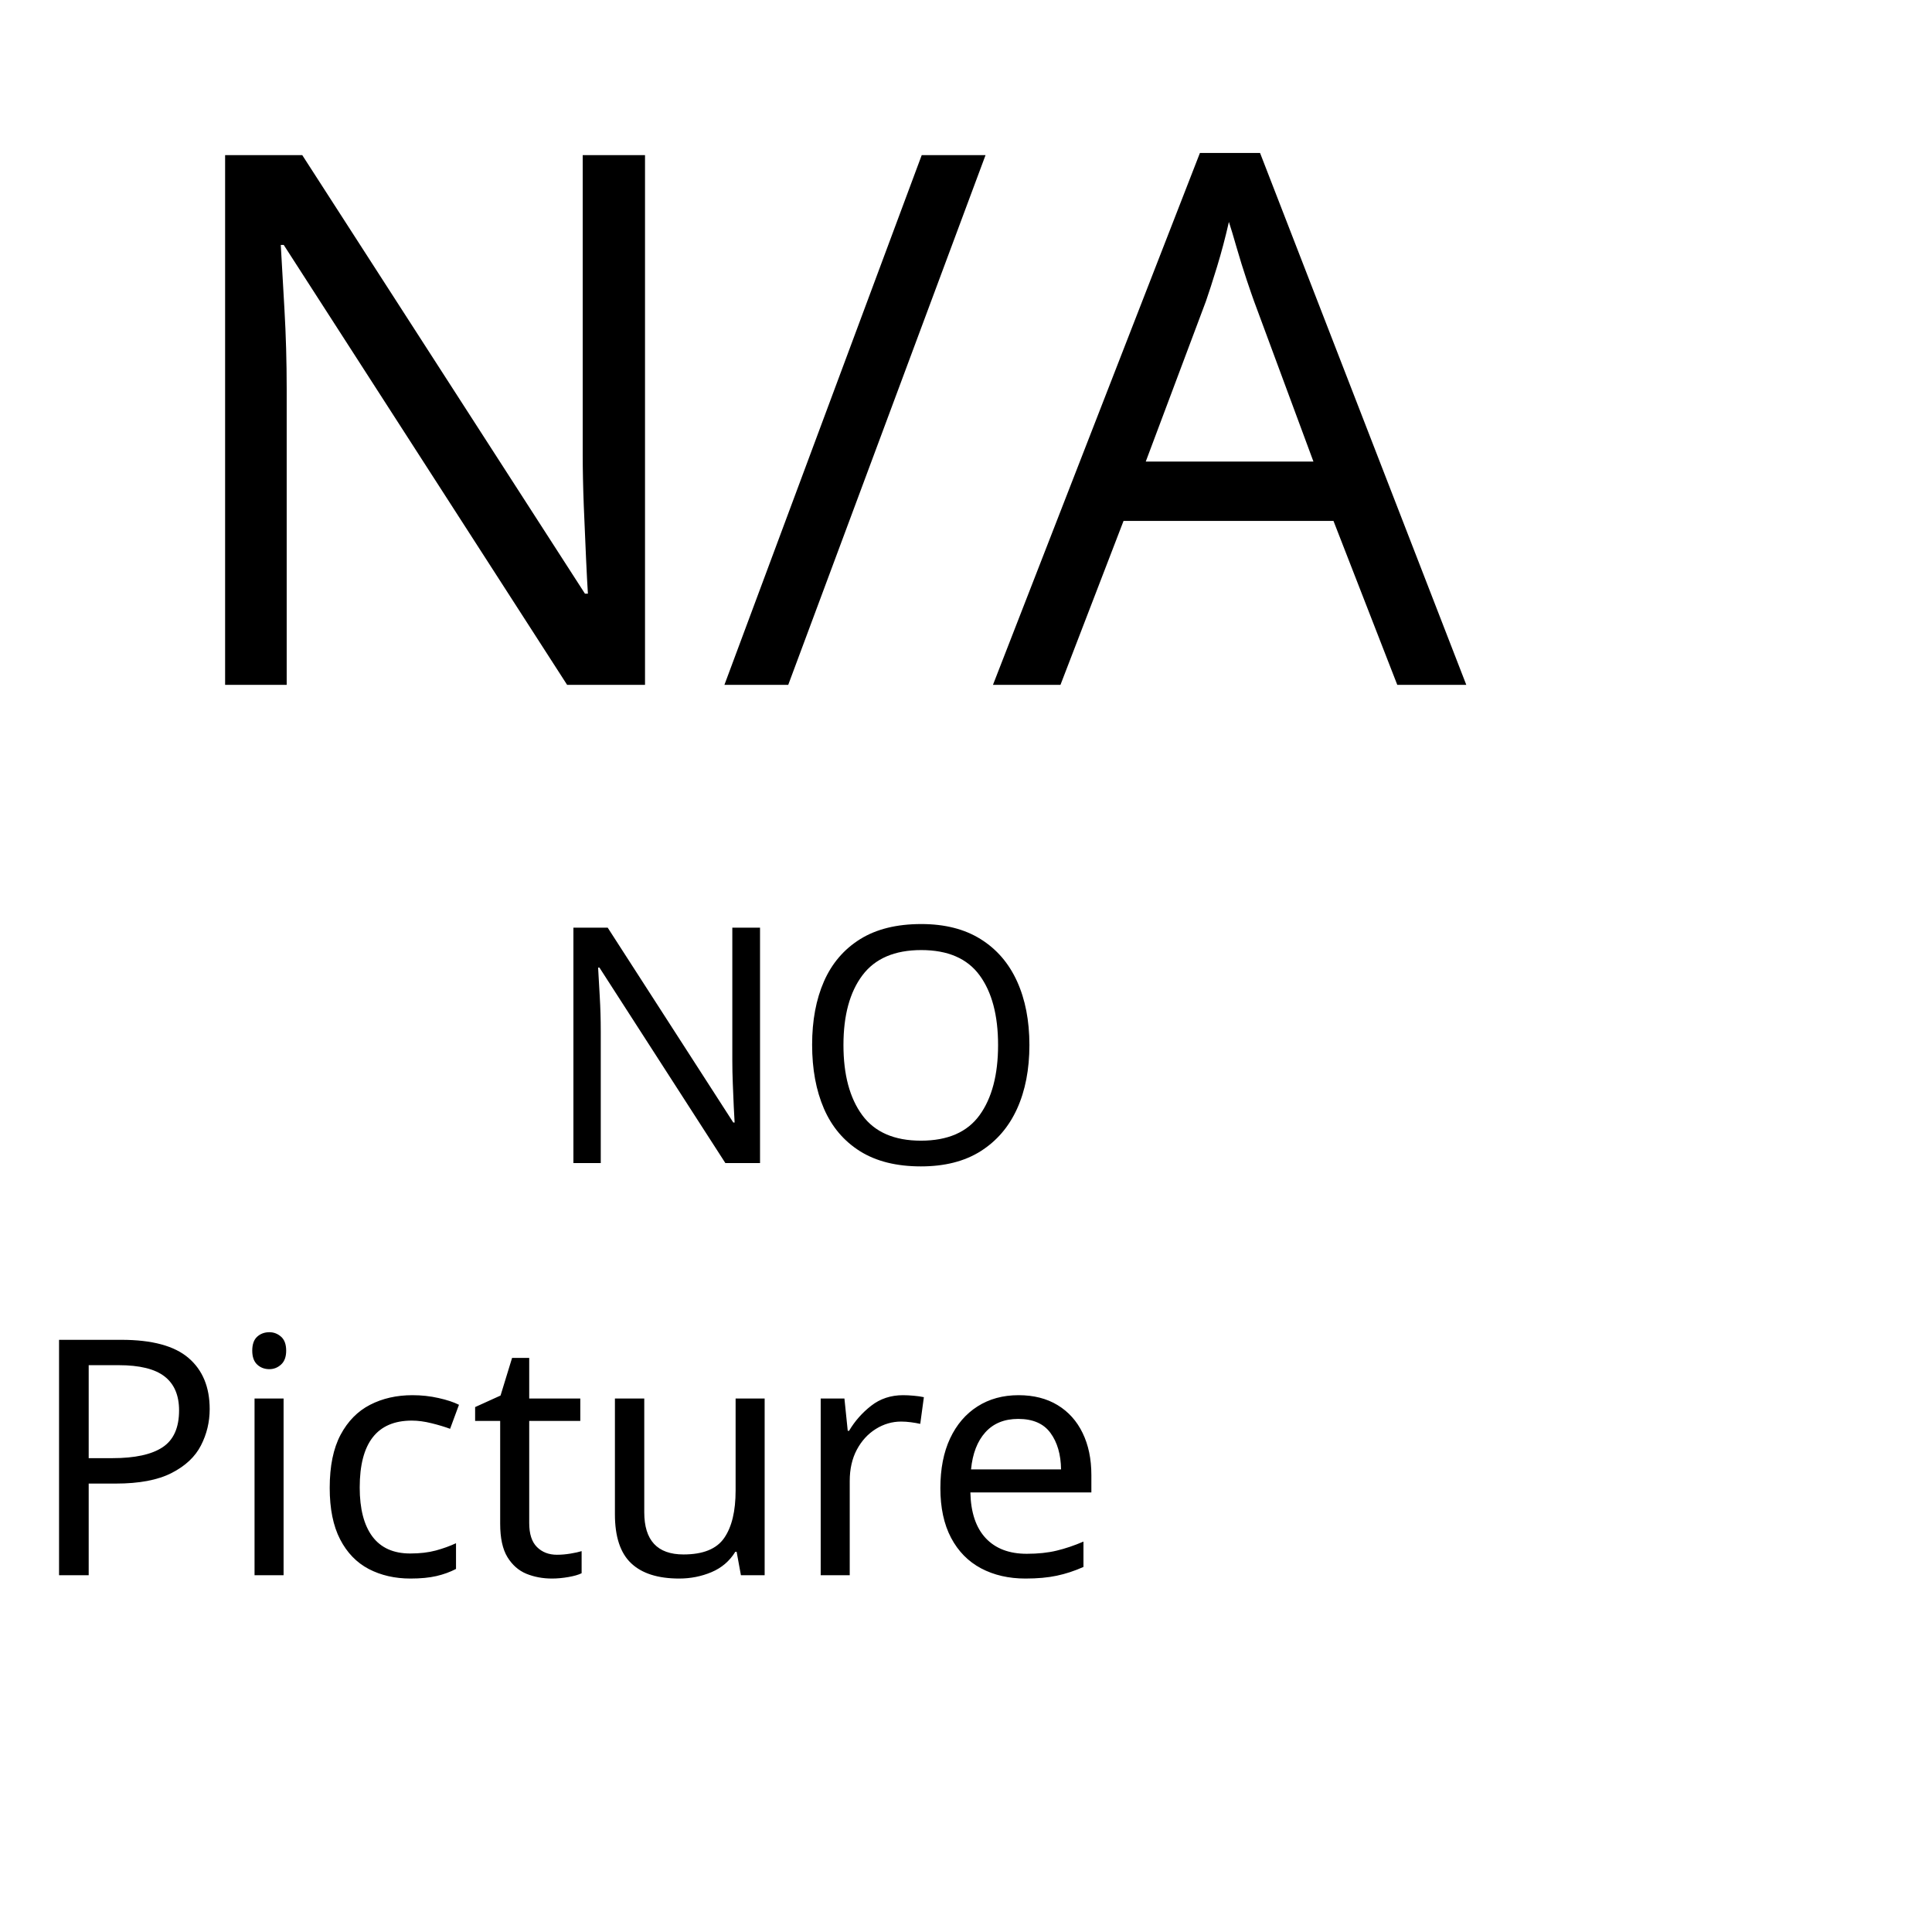
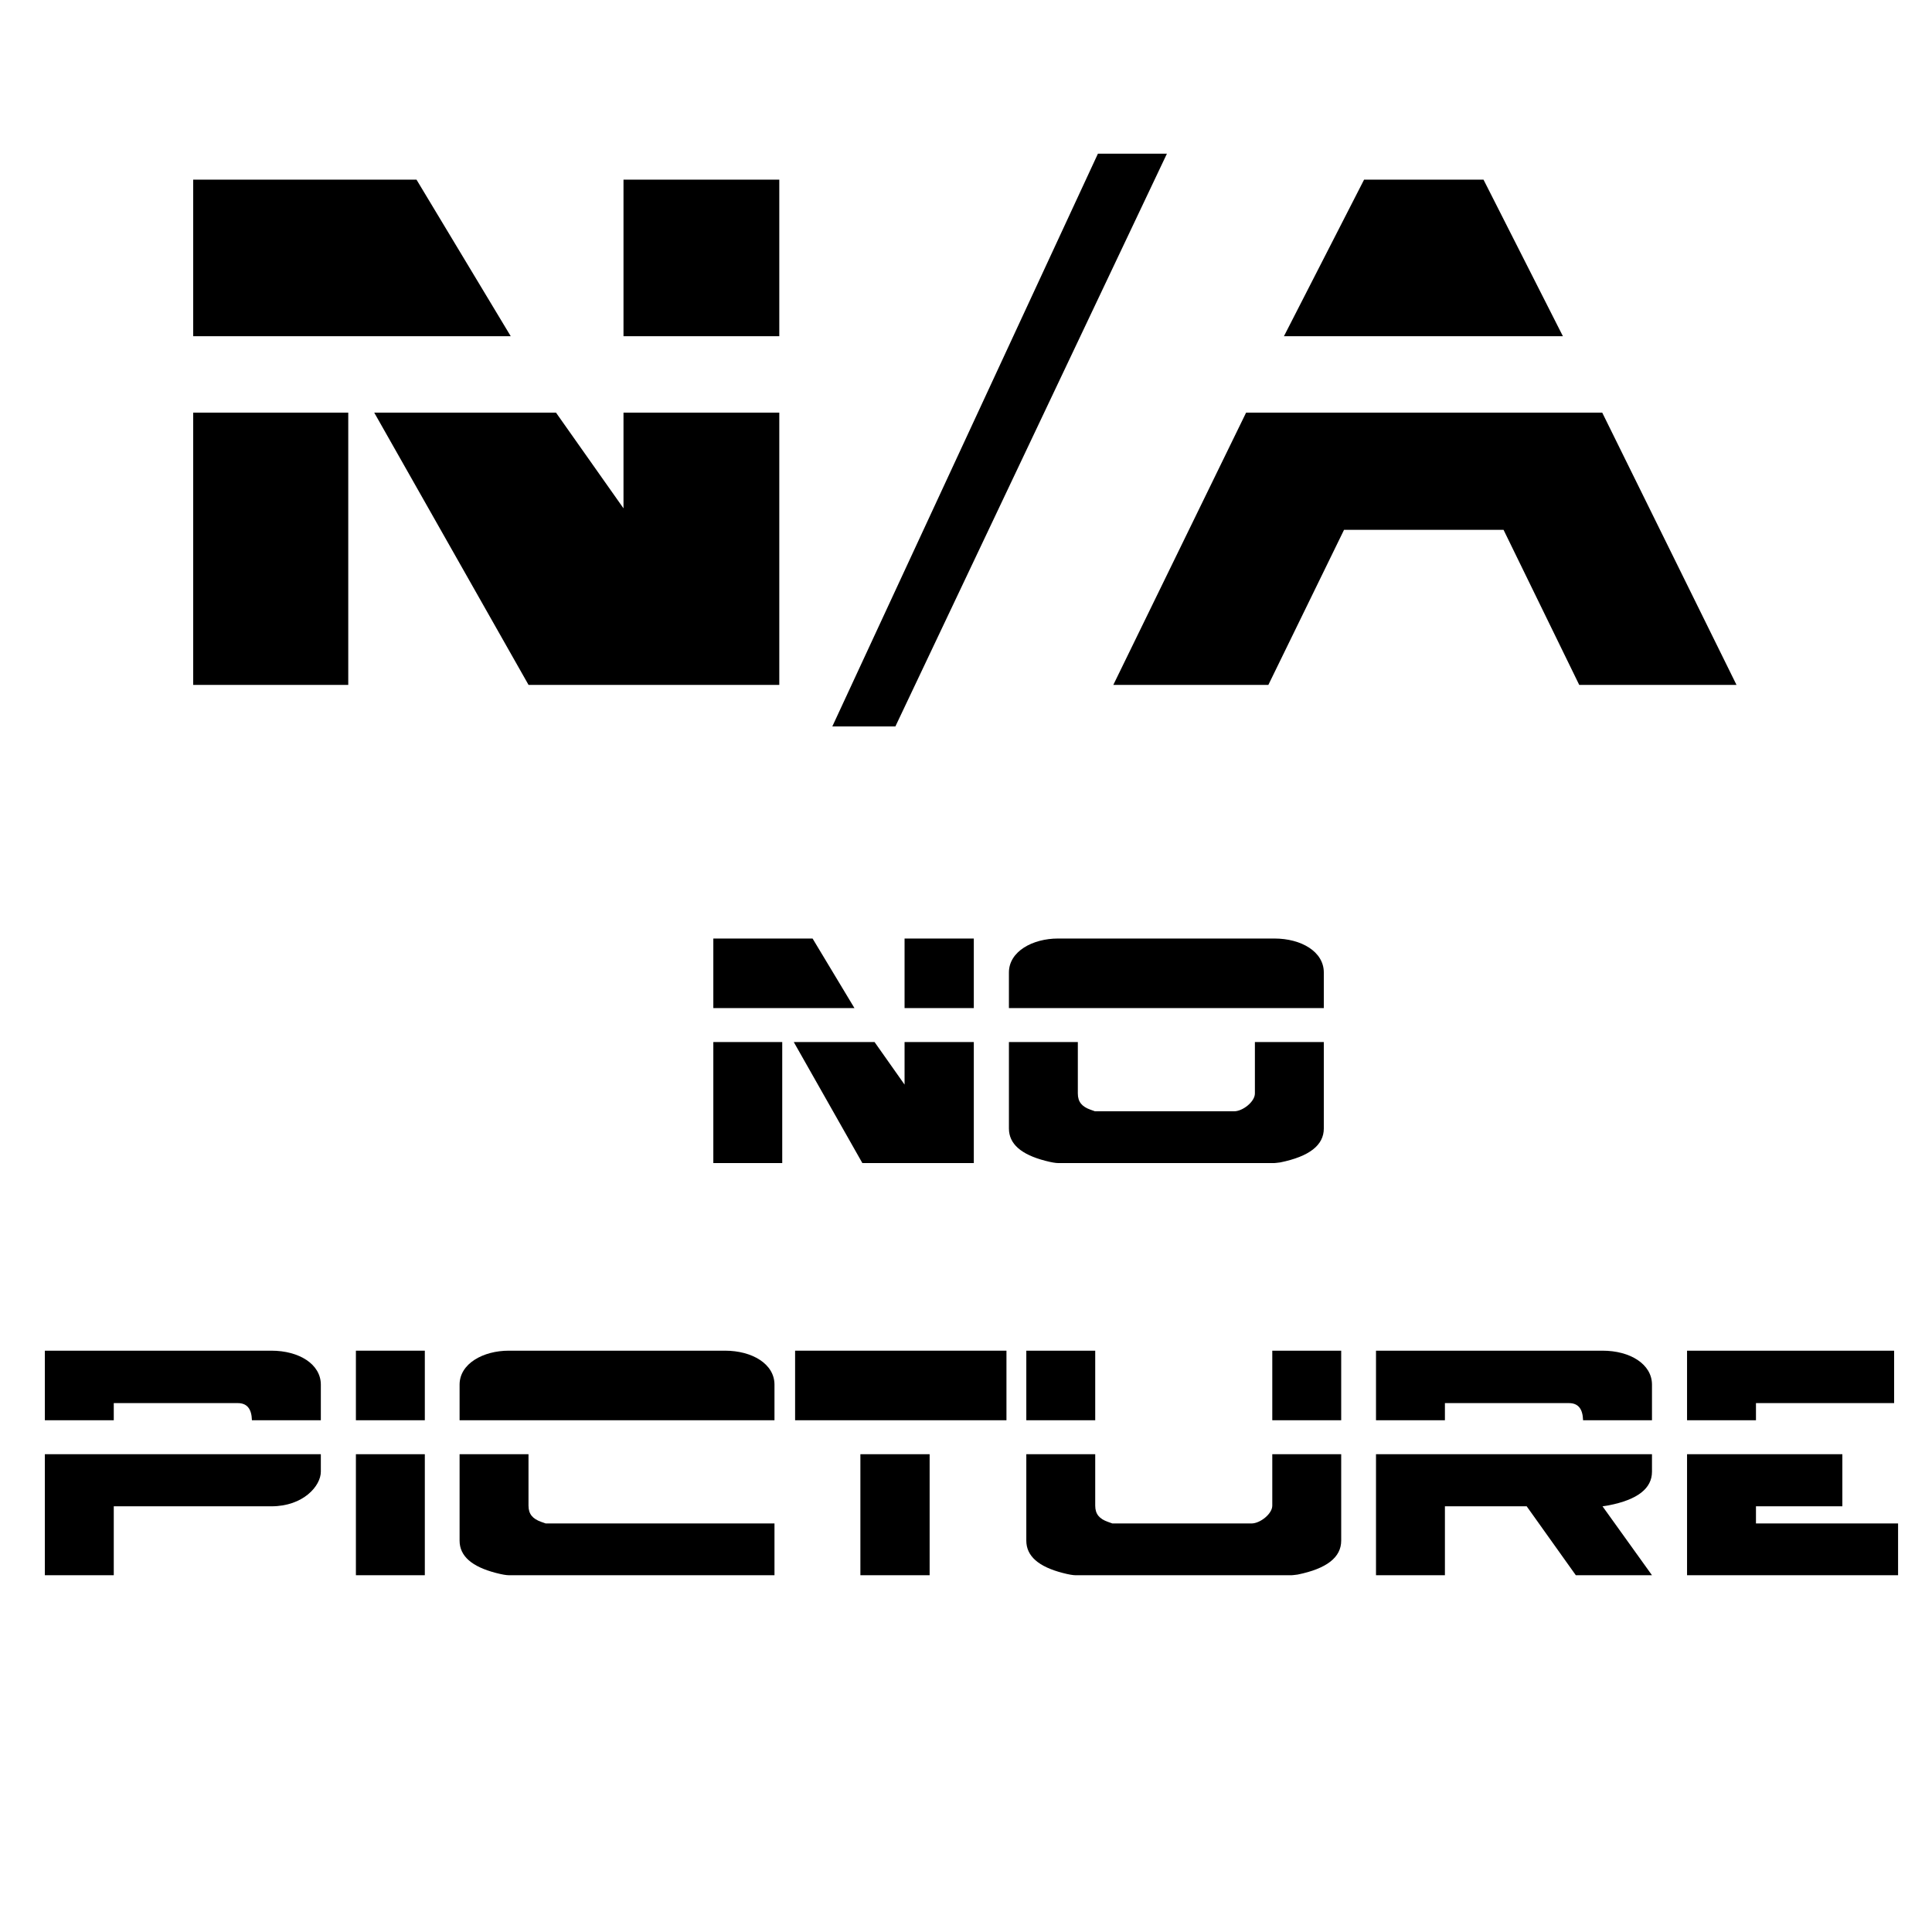
<svg xmlns="http://www.w3.org/2000/svg" xmlns:ns1="http://www.openswatchbook.org/uri/2009/osb" width="500" height="500" viewBox="0 0 500 500" version="1.1" id="svg8">
  <defs id="defs2">
    <linearGradient id="linearGradient11995" ns1:paint="solid">
      <stop style="stop-color:#000000;stop-opacity:1;" offset="0" id="stop11993" />
    </linearGradient>
    <linearGradient id="linearGradient11833" ns1:paint="solid">
      <stop style="stop-color:#000000;stop-opacity:1;" offset="0" id="stop11831" />
    </linearGradient>
    <linearGradient id="linearGradient4509" ns1:paint="solid">
      <stop style="stop-color:#000000;stop-opacity:1;" offset="0" id="stop4507" />
    </linearGradient>
  </defs>
  <g id="layer1" transform="translate(0,-164.7083)">
-     <text xml:space="preserve" style="font-style:normal;font-variant:normal;font-weight:normal;font-stretch:normal;font-size:40px;line-height:1.25;font-family:'Borg 9';-inkscape-font-specification:'Borg 9, ';letter-spacing:0px;word-spacing:0px;fill:#000000;fill-opacity:1;stroke:none" x="39.632" y="341.956" id="text2240-1">
-       <tspan id="tspan2238-0" x="39.632" y="341.956" style="font-size:192px">N/A</tspan>
-     </text>
-     <text xml:space="preserve" style="font-style:normal;font-variant:normal;font-weight:normal;font-stretch:normal;font-size:40px;line-height:1.25;font-family:'Borg 9';-inkscape-font-specification:'Borg 9, ';letter-spacing:0px;word-spacing:0px;fill:#000000;fill-opacity:1;stroke:none" x="7" y="465.708" id="text2280">
-       <tspan id="tspan2278" x="7" y="465.708" style="font-size:85.333px">      NO</tspan>
-       <tspan x="7" y="572.375" id="tspan2282" style="font-size:85.333px">Picture</tspan>
-     </text>
+     <g aria-label="N/A" style="font-style:normal;font-variant:normal;font-weight:normal;font-stretch:normal;font-size:40px;line-height:1.25;font-family:'Borg 9';-inkscape-font-specification:'Borg 9, ';letter-spacing:0px;word-spacing:0px;fill:#000000;fill-opacity:1;stroke:none" id="text2240-1">
+       <path d="m 201.68,211.204 h -40.32 v 40.512 h 40.32 z m -93.888,0 H 50 v 40.512 h 82.176 z m 93.888,60.288 h -40.32 v 24.768 l -17.472,-24.768 h -47.04 l 39.936,70.464 h 64.896 z m -111.552,0 H 50 v 70.464 h 40.128 z" style="font-size:192px" id="path824" />
+       <path d="m 215.405,352.708 h 16.32 l 70.272,-148.224 h -17.856 z" style="font-size:192px" id="path826" />
+       <path d="m 414.653,271.492 h -92.16 l -34.368,70.464 h 40.128 l 19.584,-40.128 h 41.28 l 19.584,40.128 h 40.704 z m -61.632,-60.288 -20.736,40.512 h 72.192 l -20.544,-40.512 z" style="font-size:192px" id="path828" />
+     </g>
+     <g aria-label="      NO Picture" style="font-style:normal;font-variant:normal;font-weight:normal;font-stretch:normal;font-size:40px;line-height:1.25;font-family:'Borg 9';-inkscape-font-specification:'Borg 9, ';letter-spacing:0px;word-spacing:0px;fill:#000000;fill-opacity:1;stroke:none" id="text2280">
+       <path d="m 252.021,407.596 h -17.92 v 18.005 h 17.92 z m -41.728,0 H 184.608 v 18.005 h 36.523 z m 41.728,26.795 h -17.92 v 11.008 l -7.765,-11.008 h -20.907 l 17.749,31.317 h 28.843 z m -49.579,0 H 184.608 v 31.317 h 17.835 z" style="font-size:85.333px" id="path831" />
+       <path d="m 342.601,416.386 c 0,-5.376 -5.803,-8.789 -12.8,-8.789 h -55.979 c -6.571,0 -12.715,3.328 -12.715,8.789 v 9.216 h 81.493 z m 0,18.005 h -17.835 v 13.312 c 0,2.133 -3.157,4.608 -5.376,4.608 H 283.38 l -1.195,-0.427 c -2.133,-0.768 -3.243,-1.963 -3.243,-4.181 v -13.312 H 261.108 v 22.357 c 0,4.011 3.157,6.741 9.387,8.363 1.621,0.427 2.731,0.597 3.328,0.597 h 55.979 c 0.256,0 0.768,-0.085 1.536,-0.171 7.509,-1.536 11.264,-4.437 11.264,-8.789 z" style="font-size:85.333px" id="path833" />
+       <path d="m 83.032,523.052 c 0,-5.291 -5.632,-8.789 -12.8,-8.789 H 11.608 v 18.005 h 17.835 v -4.437 h 32.085 c 2.389,0 3.584,1.451 3.669,4.437 h 17.835 z m 0,18.005 H 11.608 v 31.317 h 17.835 v -17.835 h 40.789 c 8.277,0 12.8,-5.291 12.8,-8.96 z" style="font-size:85.333px" id="path835" />
+       <path d="M 109.943,514.263 H 92.108 v 18.005 h 17.835 z m 0,26.795 H 92.108 v 31.317 h 17.835 z" style="font-size:85.333px" id="path837" />
+       <path d="m 200.435,523.052 c 0,-5.376 -5.803,-8.789 -12.8,-8.789 H 131.656 c -6.571,0 -12.715,3.328 -12.715,8.789 v 9.216 h 81.493 z m 0,35.925 h -59.221 l -1.195,-0.427 c -2.133,-0.768 -3.243,-1.963 -3.243,-4.181 v -13.312 h -17.835 v 22.357 c 0,4.011 3.157,6.741 9.387,8.363 1.621,0.427 2.731,0.597 3.328,0.597 h 68.779 z" style="font-size:85.333px" id="path839" />
+       <path d="m 260.471,514.263 h -54.699 v 18.005 h 54.699 z M 240.588,541.058 h -17.92 v 31.317 h 17.92 z" style="font-size:85.333px" id="path841" />
+       <path d="m 347.101,514.263 h -17.835 v 18.005 h 17.835 z m -63.659,0 H 265.608 v 18.005 h 17.835 z m 63.659,26.795 h -17.835 v 13.312 c 0,2.133 -3.157,4.608 -5.376,4.608 H 287.88 l -1.195,-0.427 c -2.133,-0.768 -3.243,-1.963 -3.243,-4.181 v -13.312 H 265.608 v 22.357 c 0,4.011 3.157,6.741 9.387,8.363 1.621,0.427 2.731,0.597 3.328,0.597 h 55.979 c 0.256,0 0.768,-0.085 1.536,-0.171 7.509,-1.536 11.264,-4.437 11.264,-8.789 z" style="font-size:85.333px" id="path843" />
+       <path d="m 427.532,523.052 c 0,-5.291 -5.632,-8.789 -12.8,-8.789 h -58.624 v 18.005 h 17.835 v -4.437 H 406.028 c 2.389,0 3.584,1.451 3.669,4.437 H 427.532 Z m -12.8,31.488 1.621,-0.256 c 7.424,-1.451 11.179,-4.352 11.179,-8.704 v -4.523 h -71.424 v 31.317 h 17.835 v -17.835 h 21.163 L 407.82,572.375 h 19.712 z" style="font-size:85.333px" id="path845" />
+       <path d="M 490.197,514.263 H 436.608 v 18.005 h 17.835 v -4.437 h 35.755 z m 1.024,44.715 h -36.779 v -4.437 H 476.8 v -13.483 h -40.192 v 31.317 h 54.613 z" style="font-size:85.333px" id="path847" />
+     </g>
  </g>
</svg>
